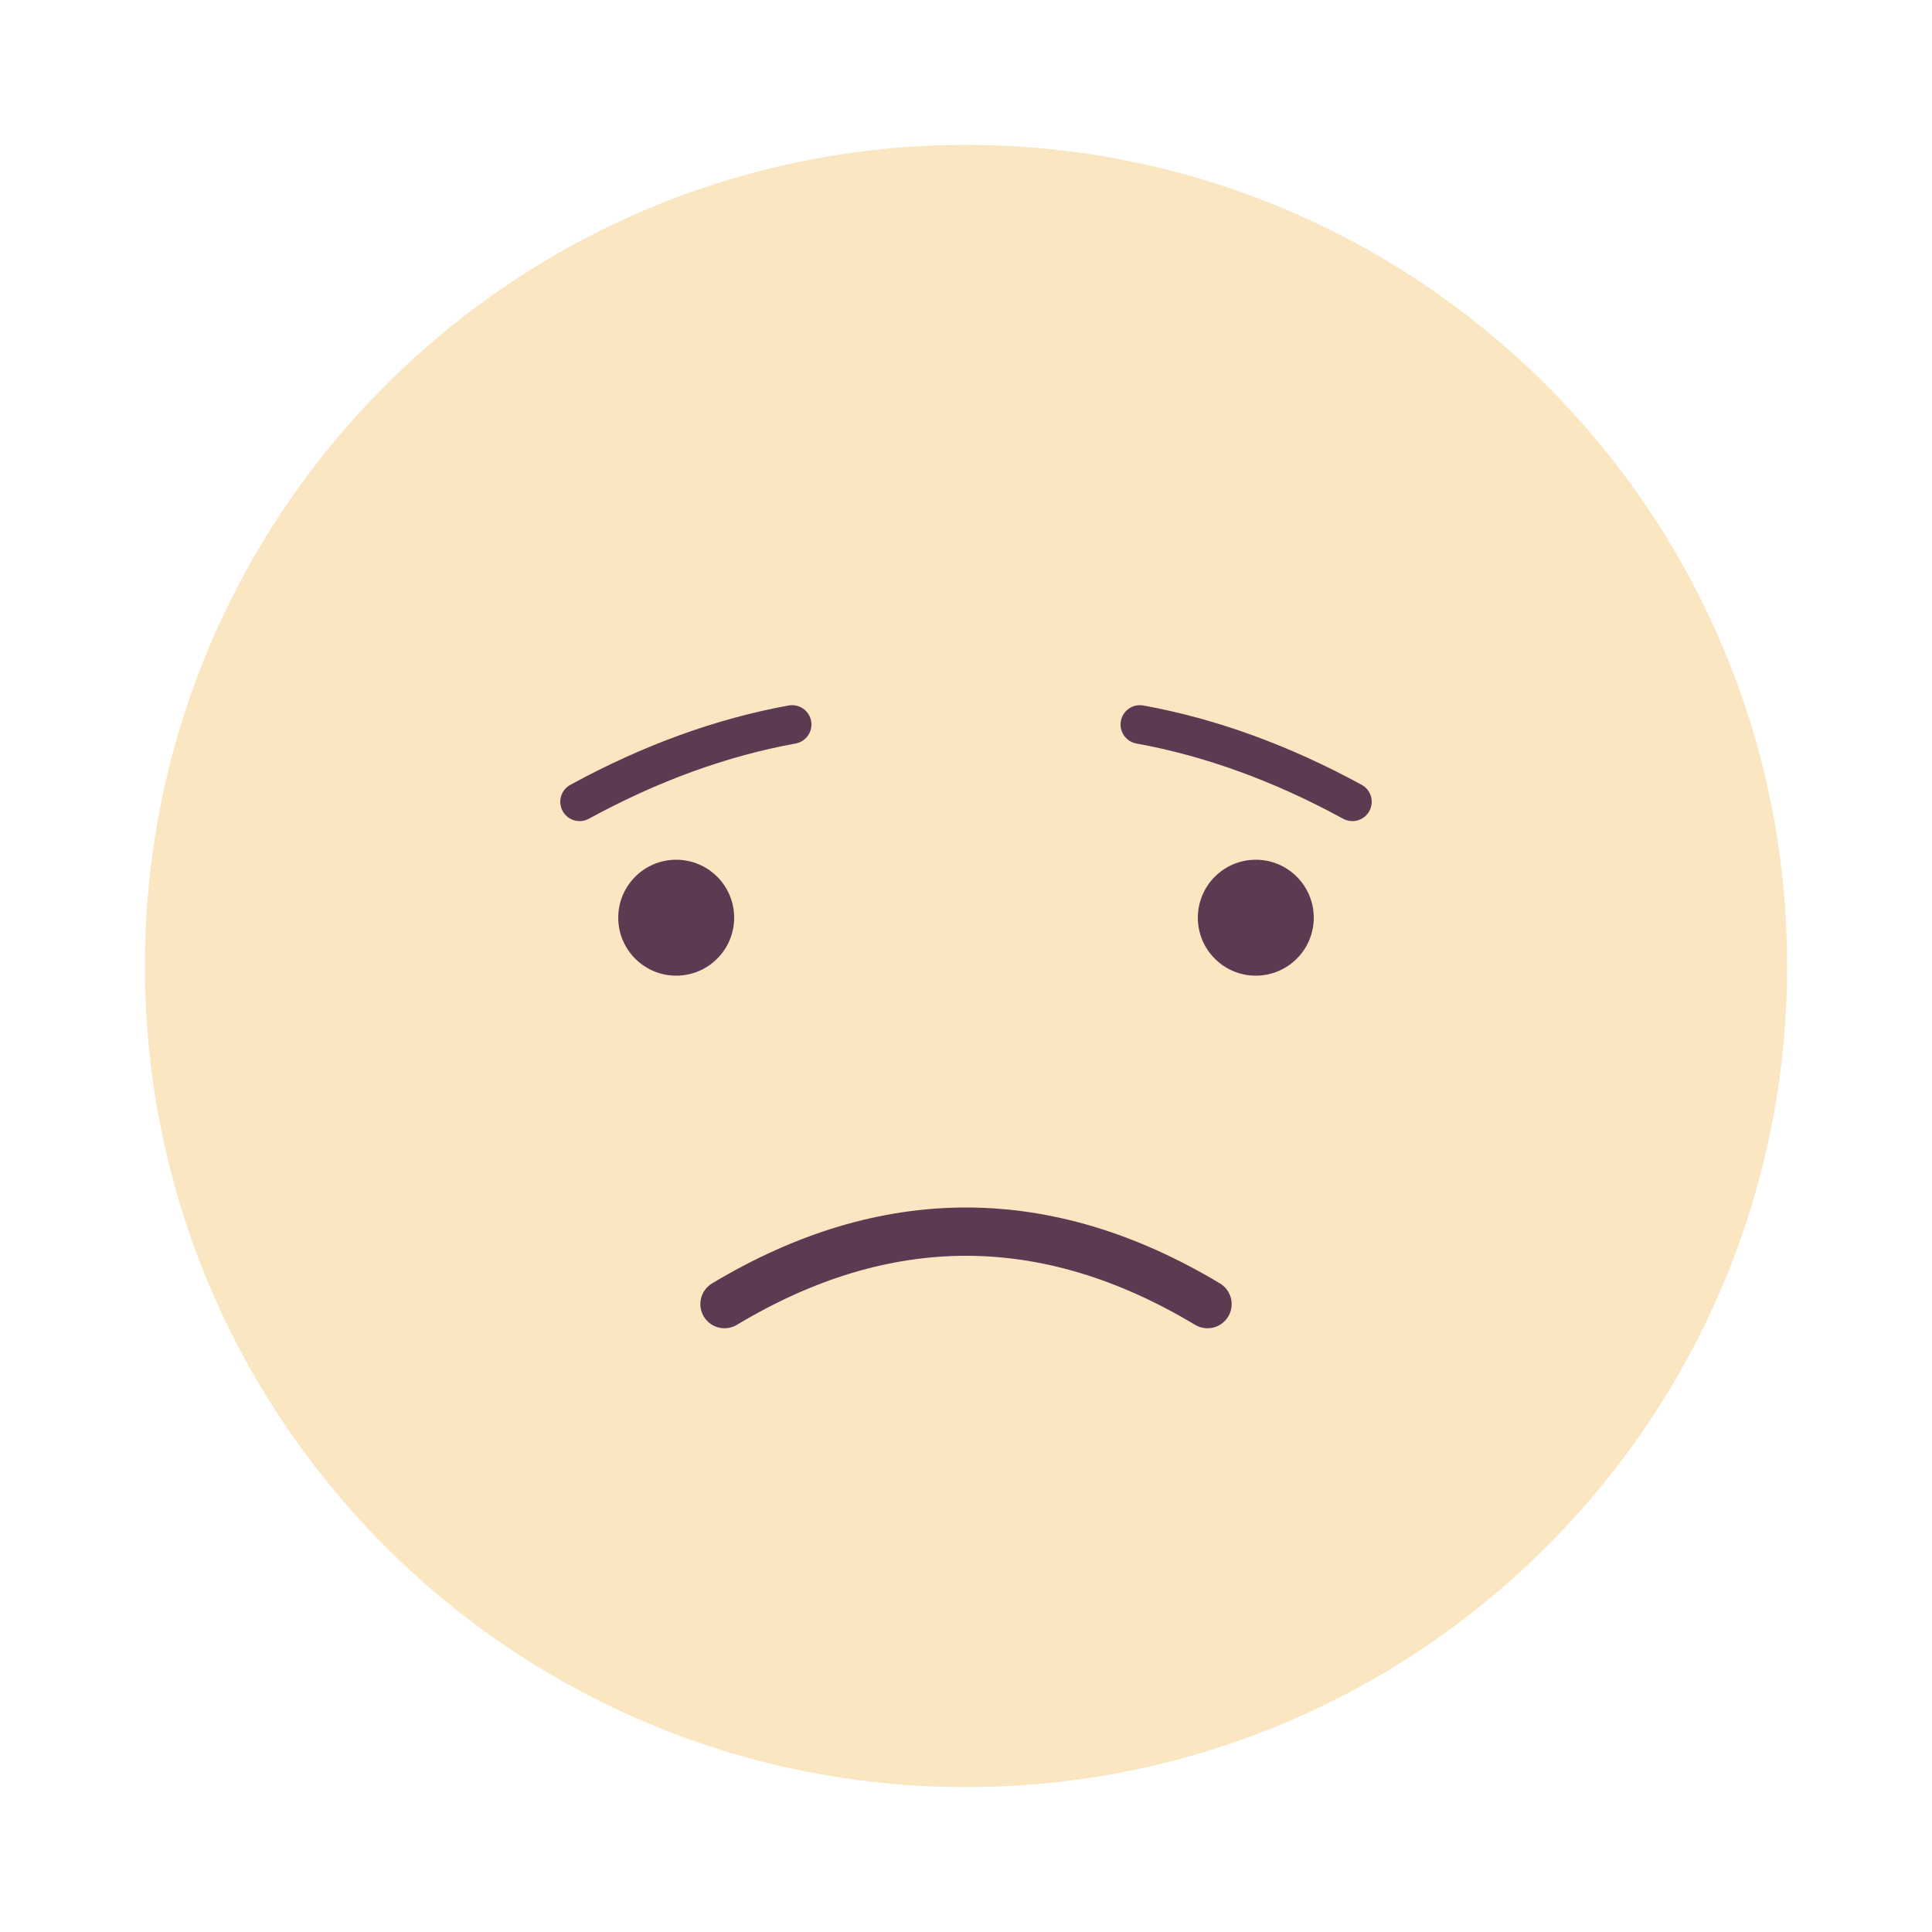
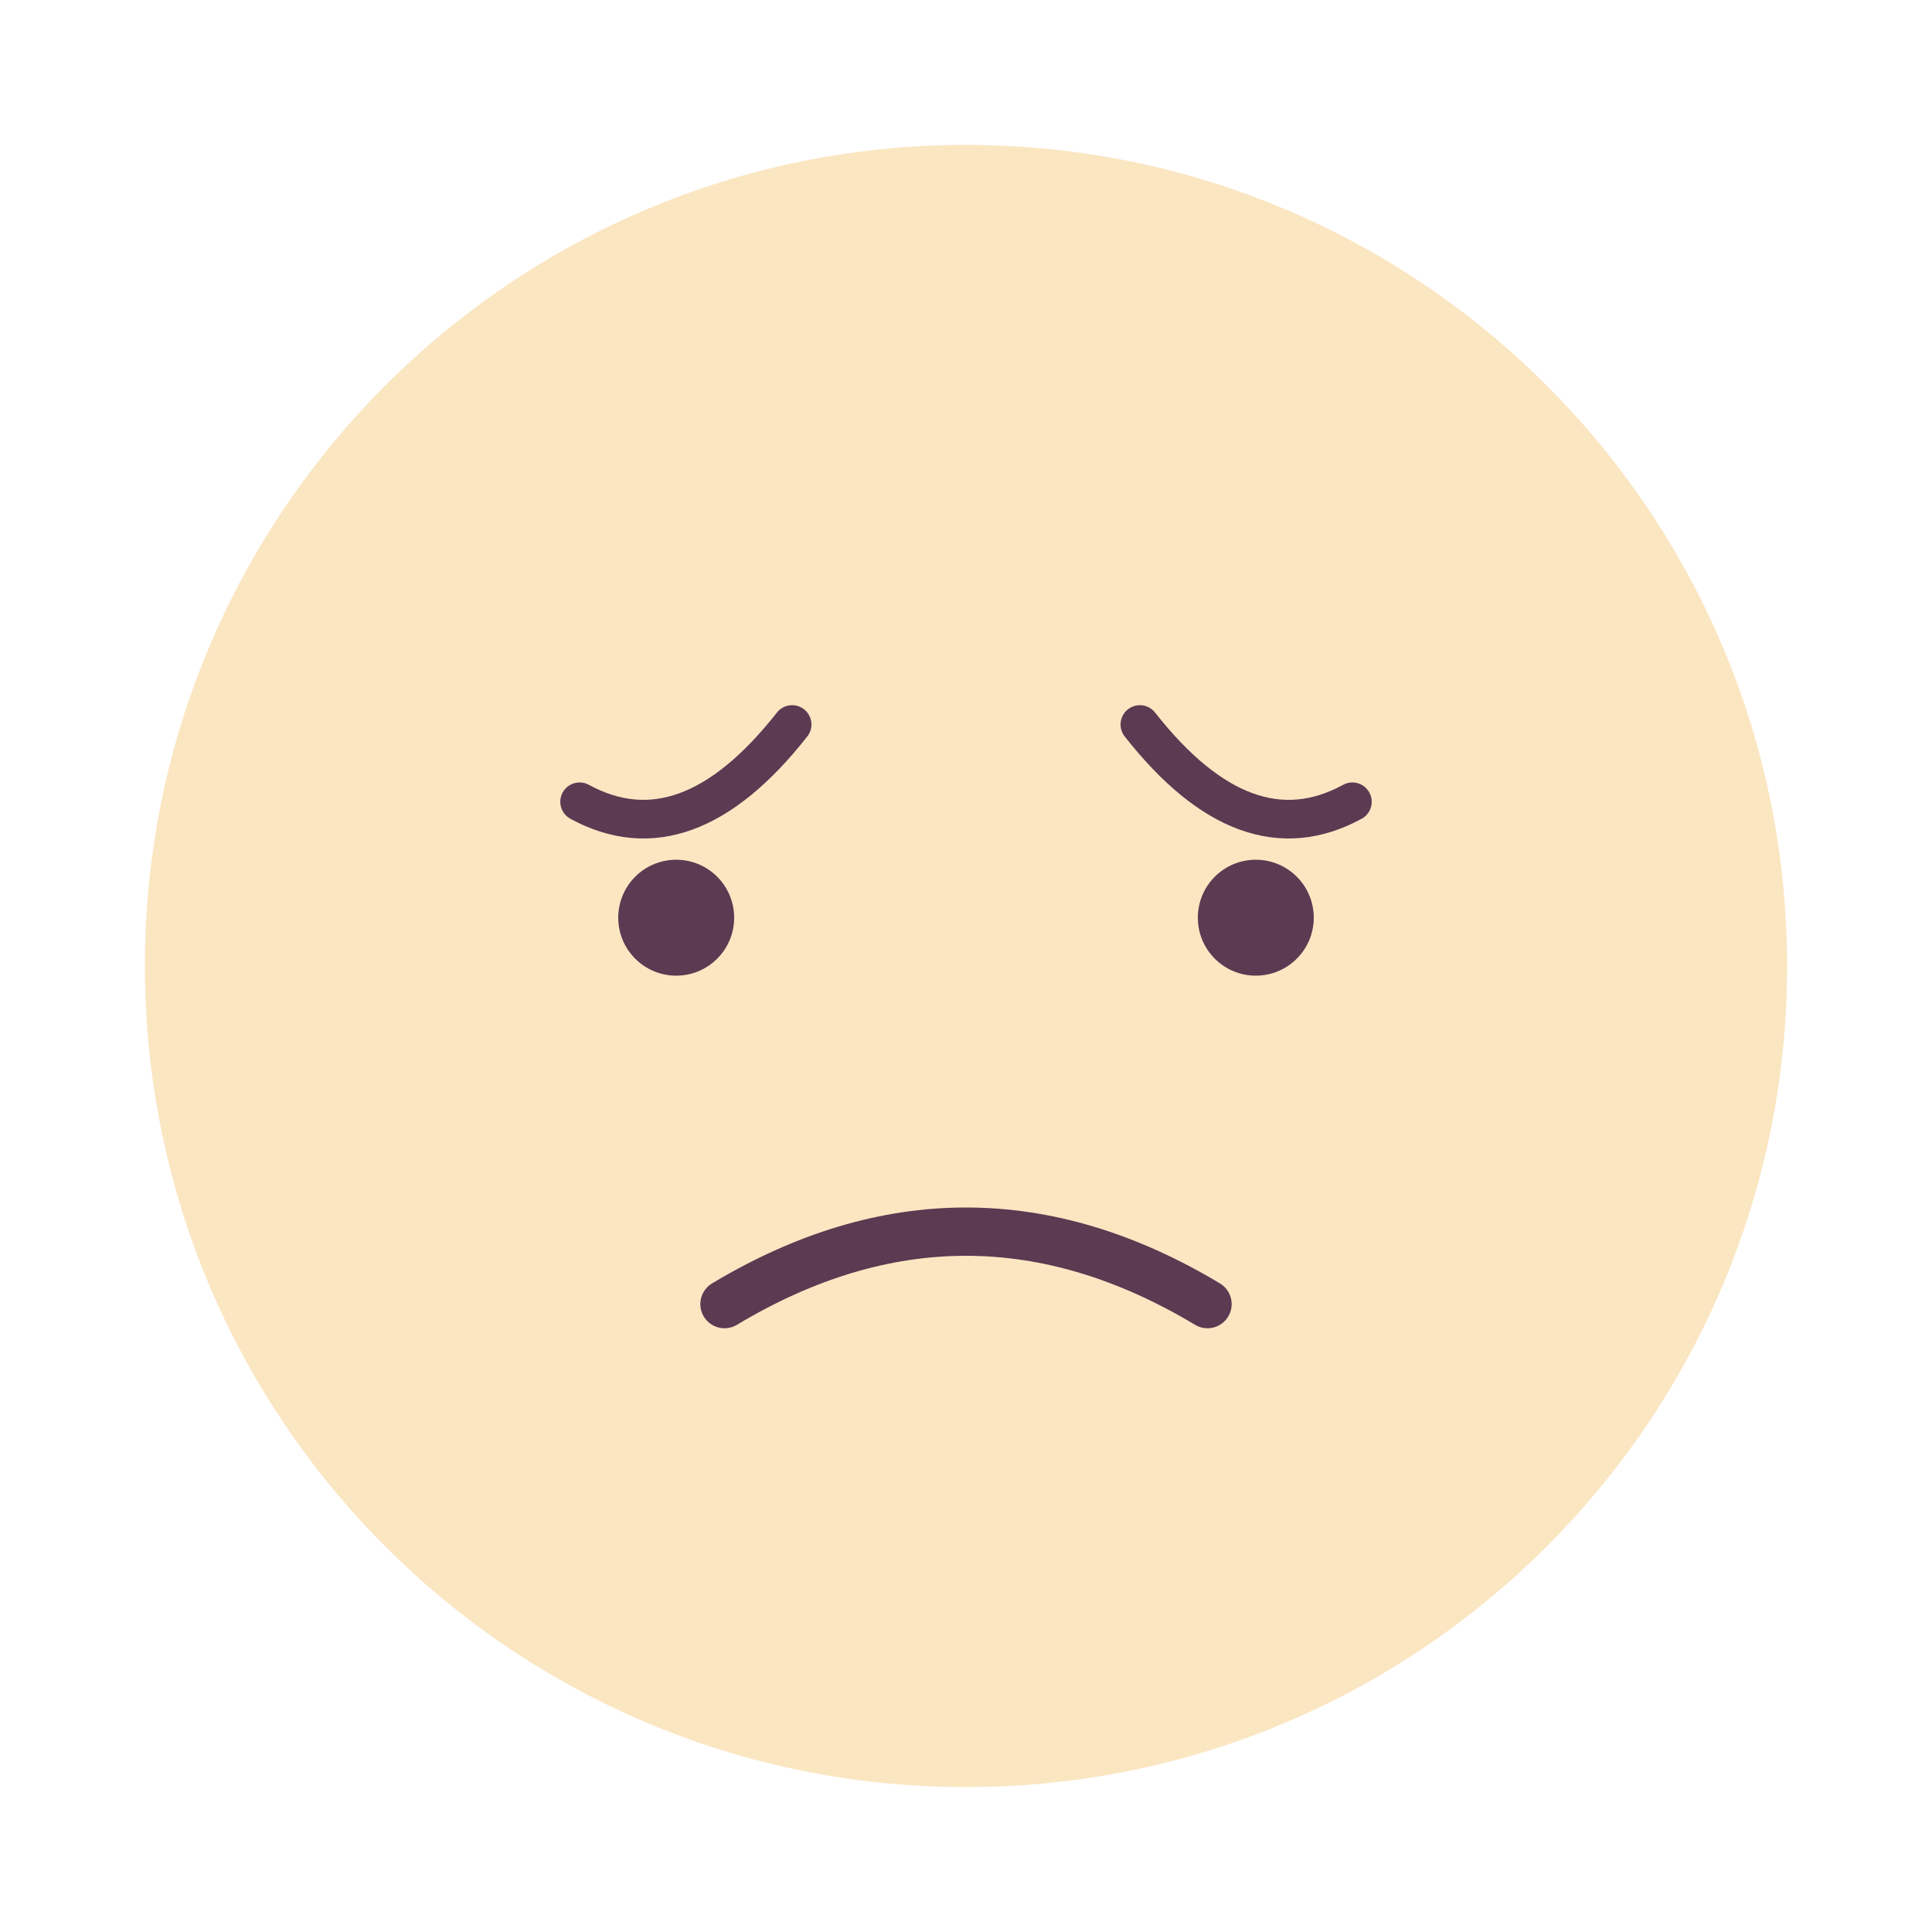
<svg xmlns="http://www.w3.org/2000/svg" viewBox="0 0 200 200">
  <circle cx="100" cy="100" r="85" fill="#fbe6c2" />
  <circle cx="70" cy="95" r="6" fill="#5b3a52" />
  <circle cx="130" cy="95" r="6" fill="#5b3a52" />
  <path d="M75 135 Q100 120 125 135" stroke="#5b3a52" stroke-width="5" fill="none" stroke-linecap="round" />
-   <path d="M60 83 Q71 77 82 75" stroke="#5b3a52" stroke-width="4" fill="none" stroke-linecap="round" />
-   <path d="M140 83 Q129 77 118 75" stroke="#5b3a52" stroke-width="4" fill="none" stroke-linecap="round" />
+   <path d="M60 83 Q71 89 82 75" stroke="#5b3a52" stroke-width="4" fill="none" stroke-linecap="round" />
+   <path d="M140 83 Q129 89 118 75" stroke="#5b3a52" stroke-width="4" fill="none" stroke-linecap="round" />
</svg>
